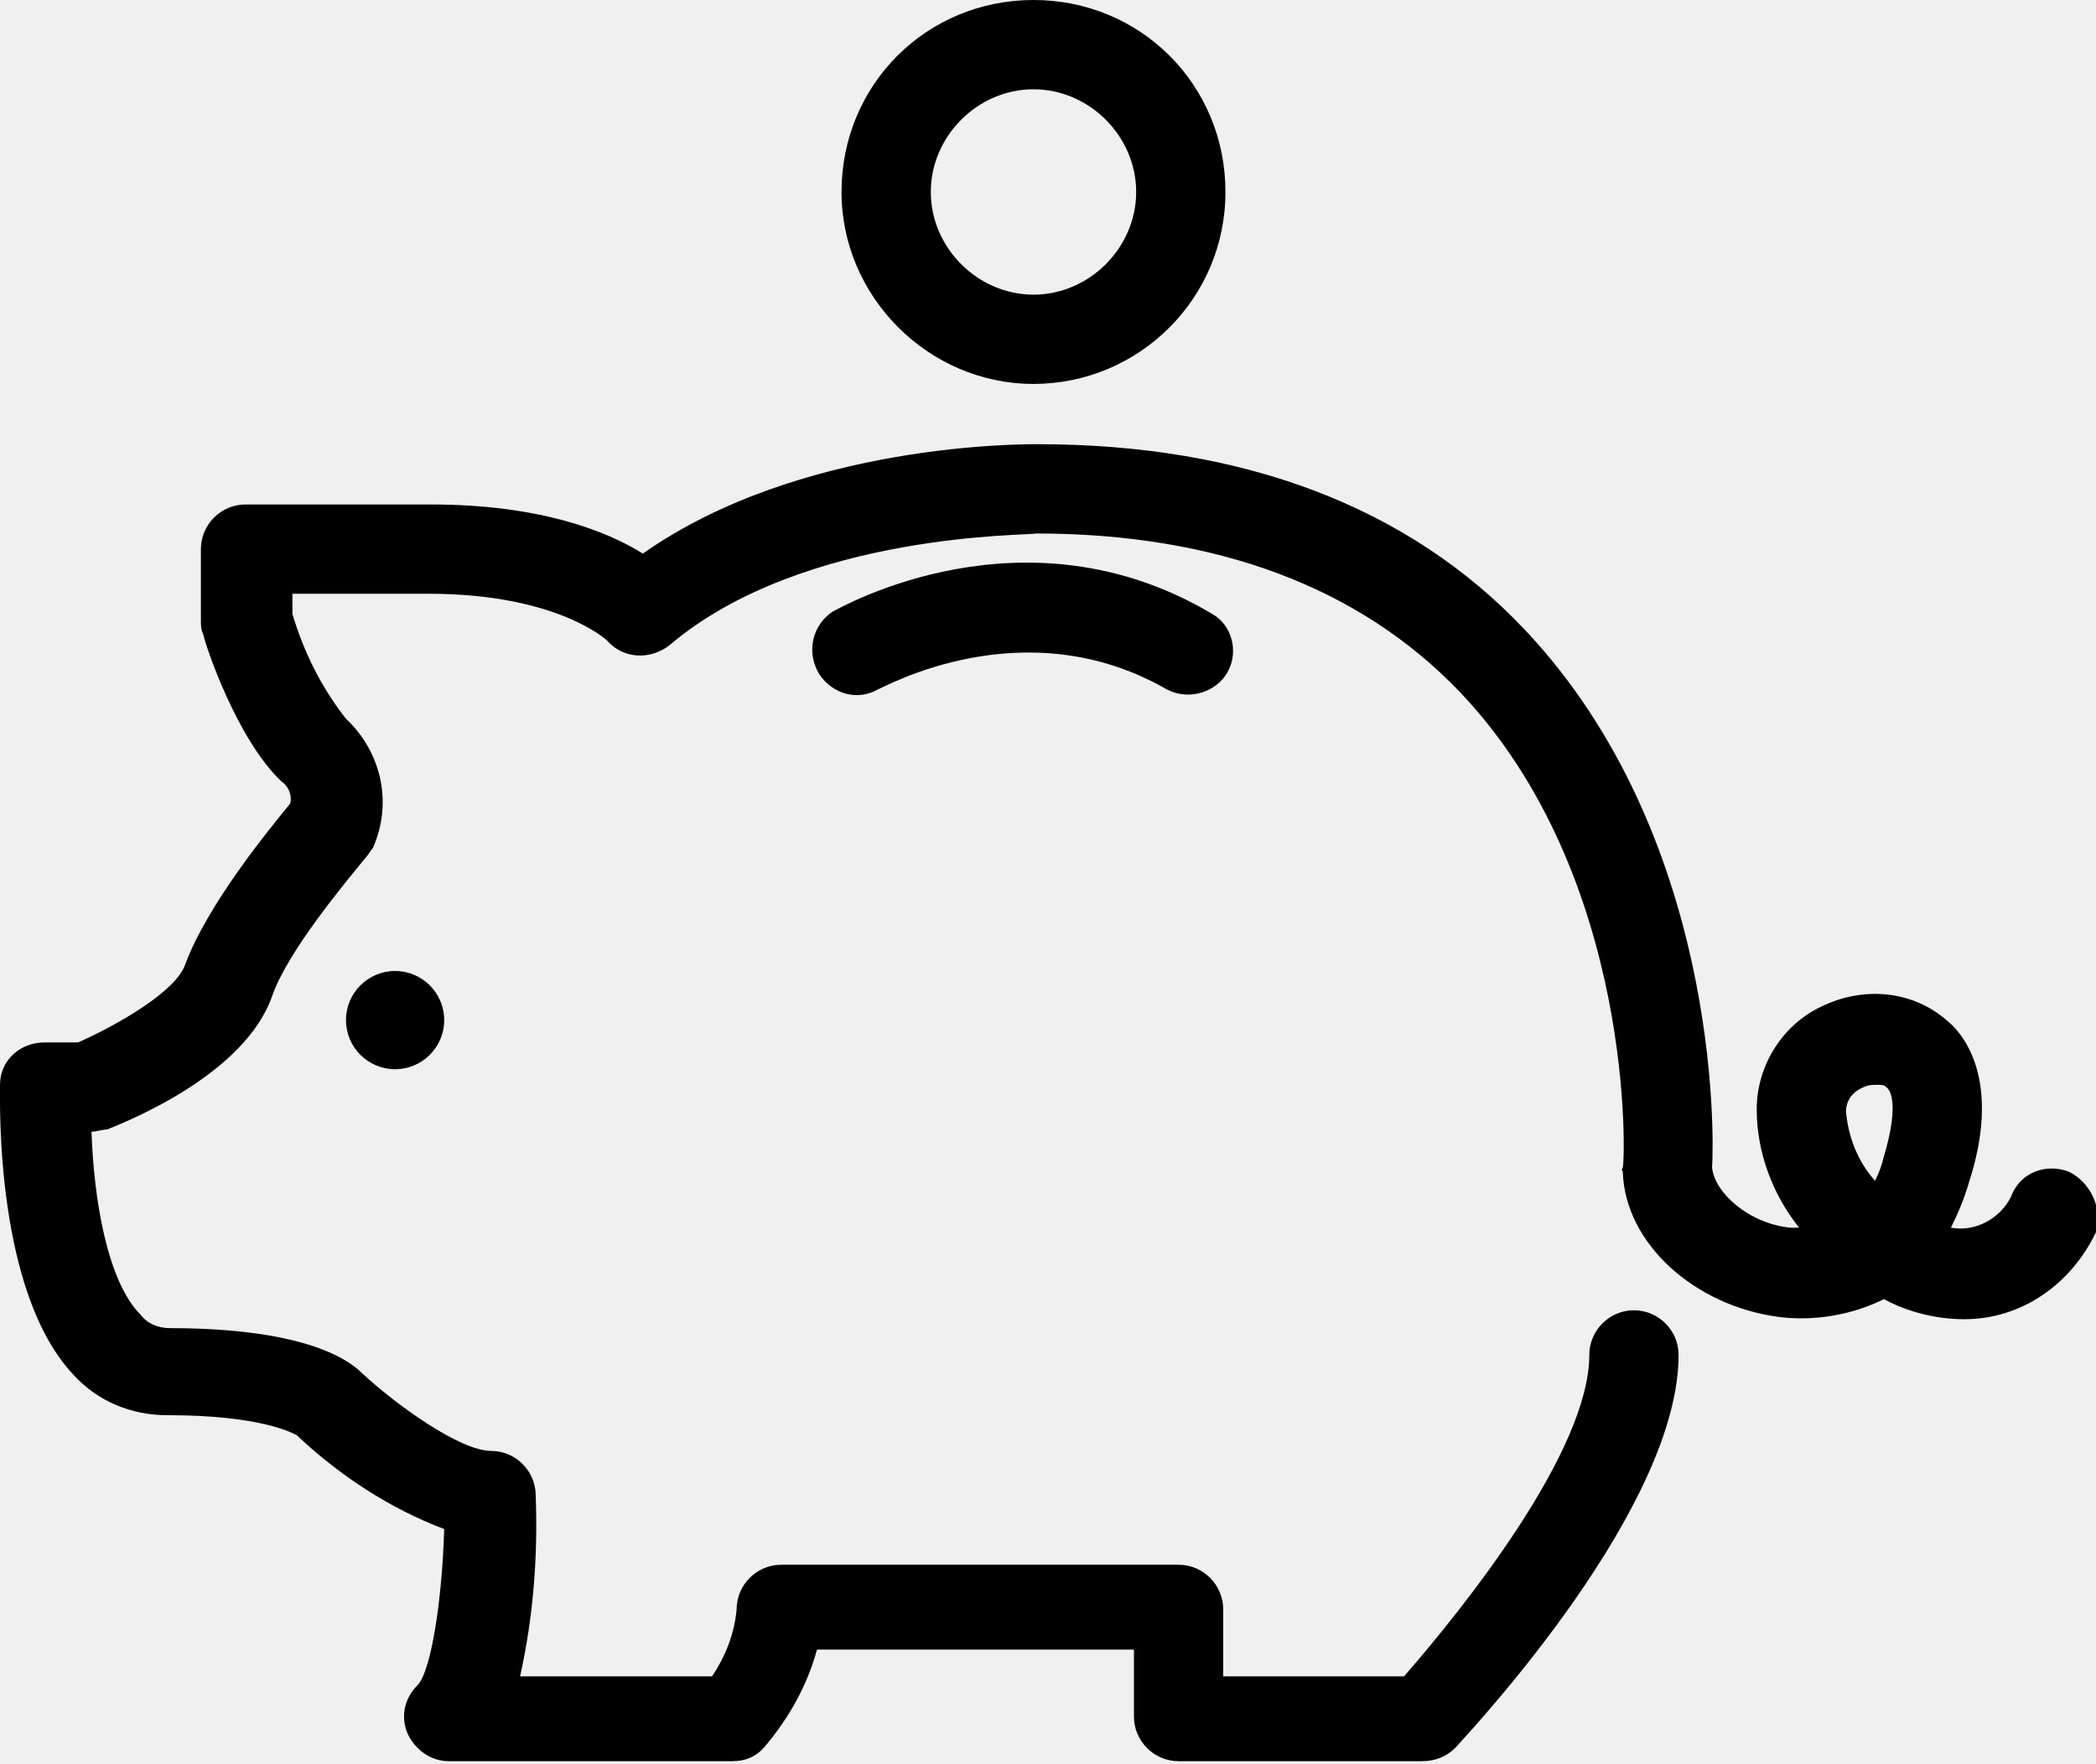
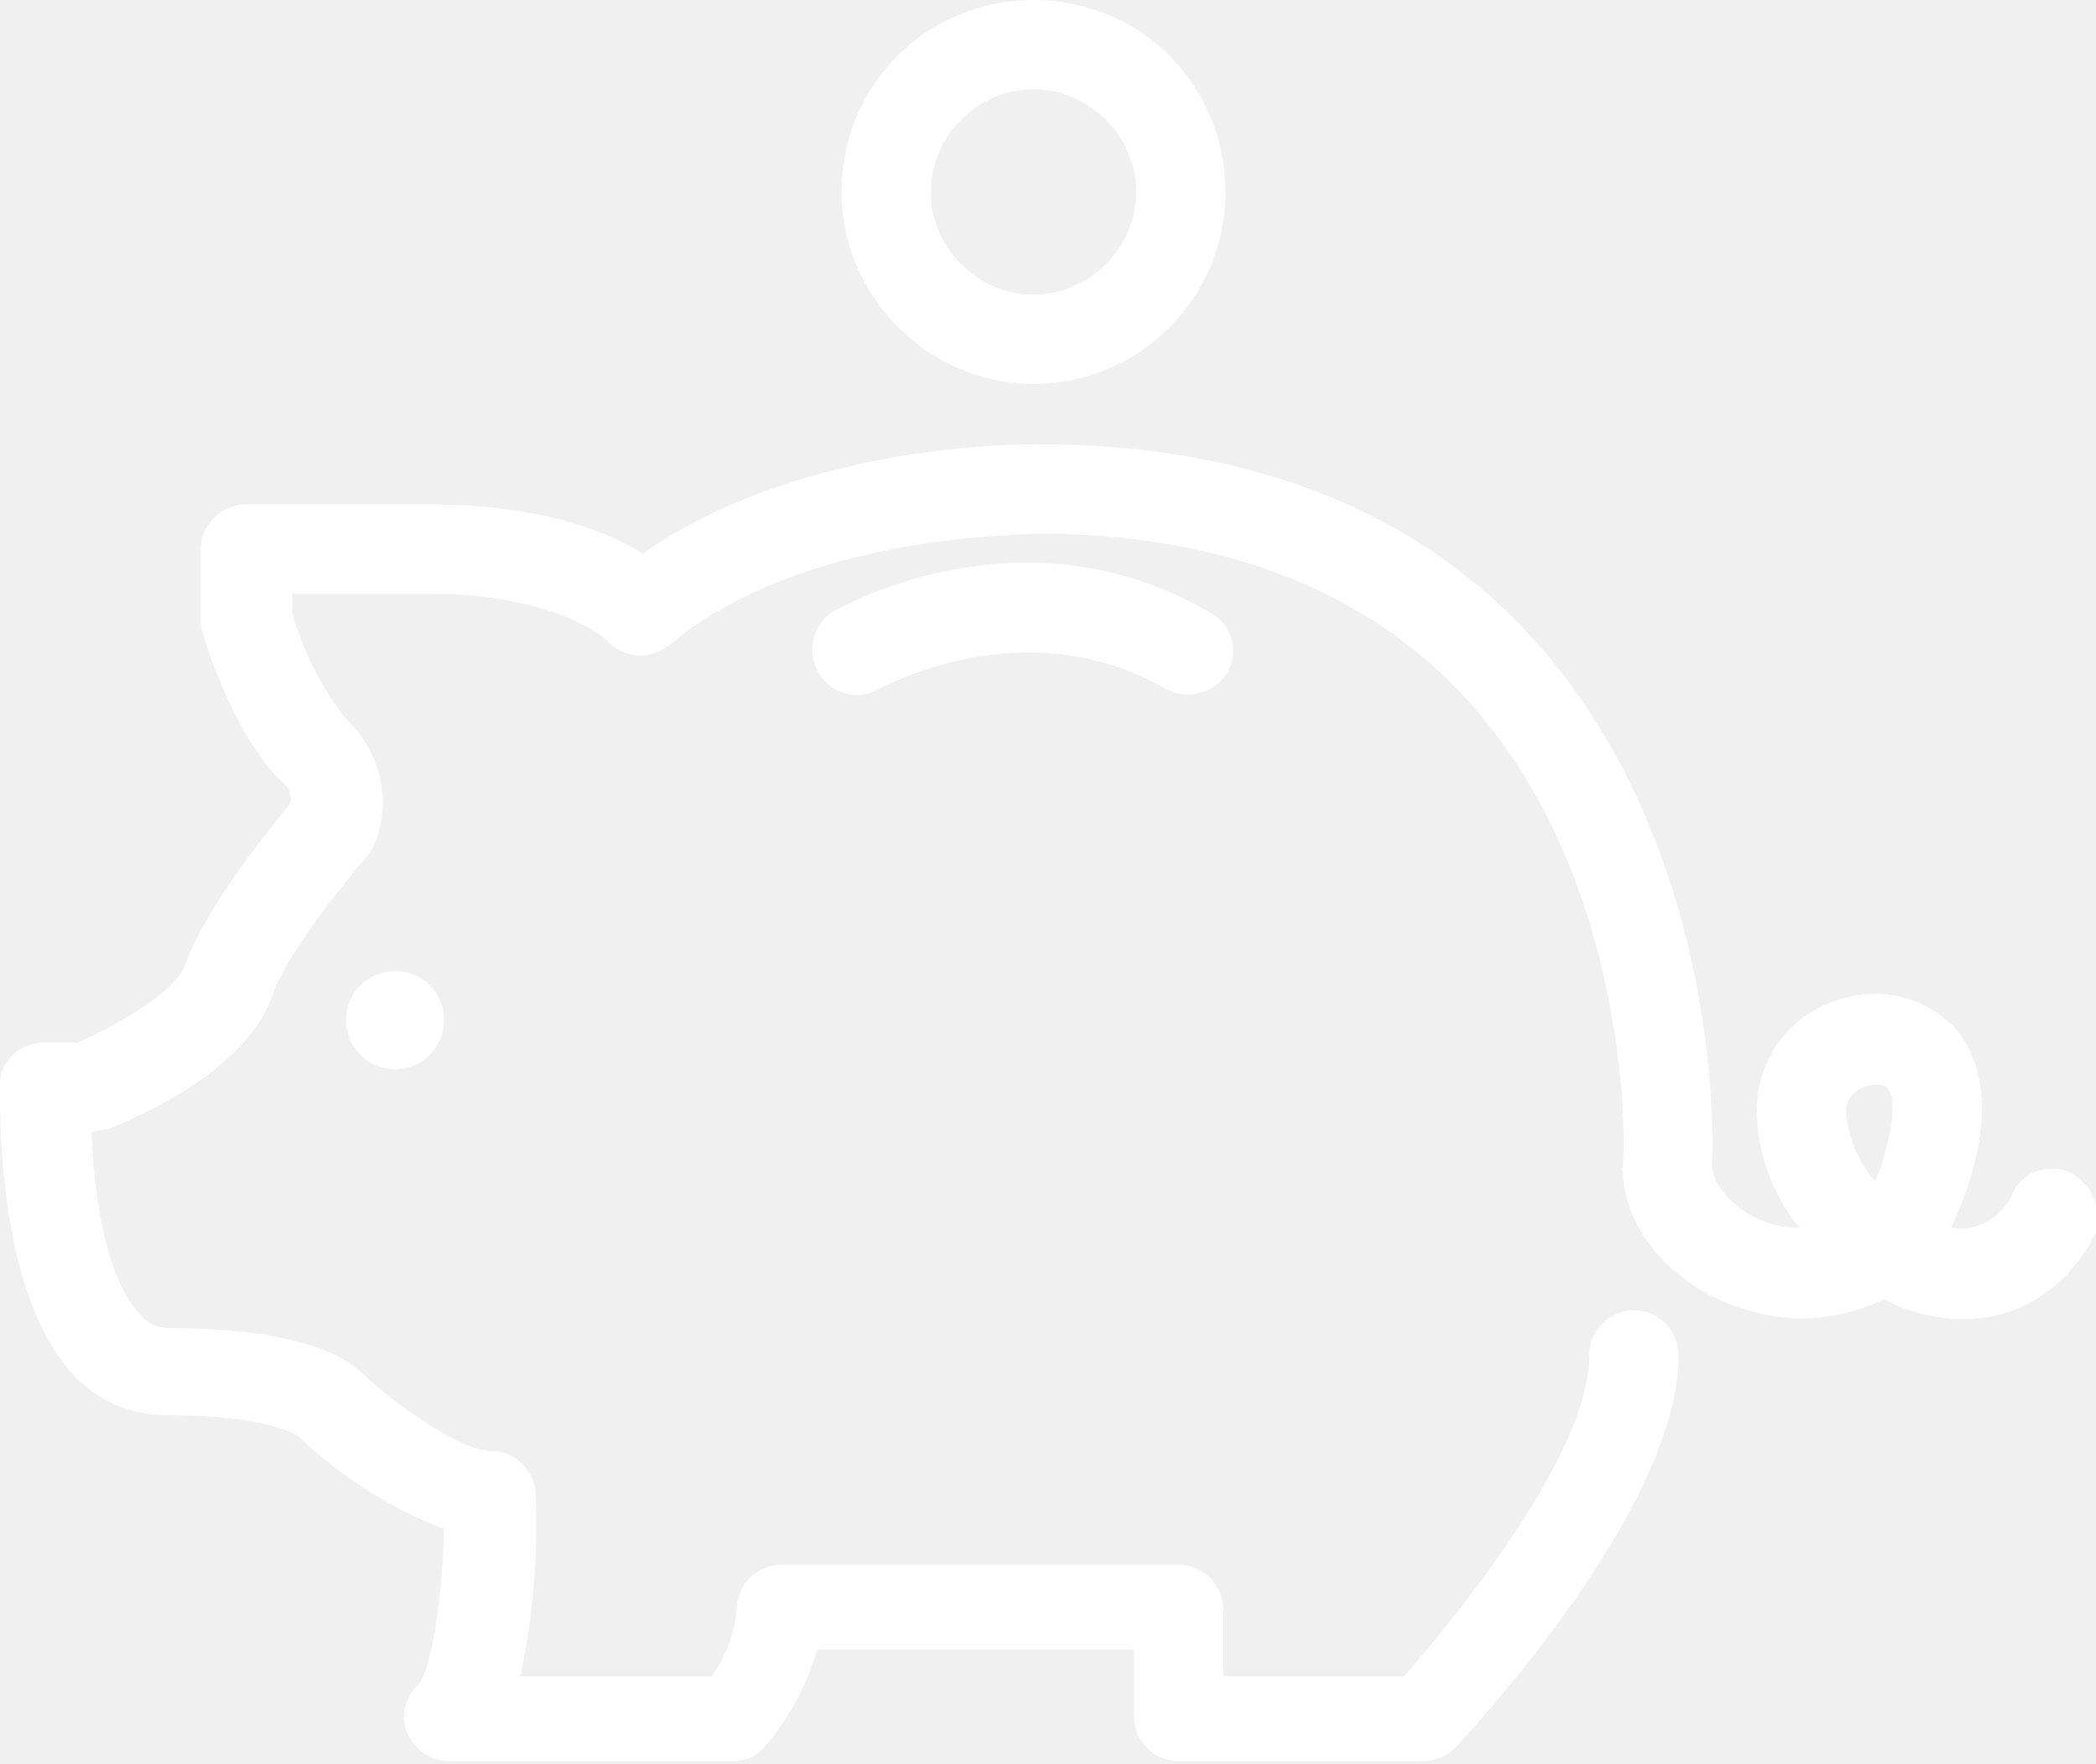
- <svg xmlns="http://www.w3.org/2000/svg" version="1.1" id="Layer_1" x="0px" y="0px" viewBox="0 0 93.9 79" style="enable-background:new 0 0 93.9 79;" xml:space="preserve">
+ <svg xmlns="http://www.w3.org/2000/svg" version="1.1" id="Layer_1" x="0px" y="0px" viewBox="0 0 93.9 79" style="fill: white; enable-background:new 0 0 93.9 79;" xml:space="preserve">
  <g>
    <g>
      <path d="M46.3,17.2c4.7,0,8.6-3.8,8.6-8.6S51.1,0,46.3,0s-8.6,3.8-8.6,8.6C37.7,13.3,41.6,17.2,46.3,17.2z M46.3,4    c2.5,0,4.6,2.1,4.6,4.6s-2.1,4.6-4.6,4.6s-4.6-2.1-4.6-4.6l0,0C41.7,6.1,43.8,4,46.3,4z" />
      <circle cx="17.7" cy="45.7" r="2.2" />
      <path d="M37.3,27.4c-0.9,0.6-1.2,1.8-0.6,2.8c0.6,0.9,1.7,1.2,2.6,0.7c0.3-0.1,6.6-3.7,13,0c1,0.5,2.2,0.1,2.7-0.8    c0.5-0.9,0.2-2.1-0.7-2.6C45.9,22.5,37.7,27.2,37.3,27.4z" />
      <path d="M92.7,52.5c-1-0.4-2.2,0-2.6,1.1c-0.5,1-1.6,1.6-2.7,1.4c0.3-0.6,0.6-1.3,0.8-2c1.4-4.3,0-6.5-1-7.3    c-1.5-1.3-3.6-1.5-5.4-0.7c-1.9,0.8-3.1,2.7-3.1,4.7c0,1.9,0.7,3.8,1.9,5.3h-0.4c-1.9-0.2-3.4-1.6-3.5-2.7    c0.1-1.5,0.3-14.9-8.4-24.1c-5.2-5.5-12.6-8.3-21.8-8.3c-0.5,0-10.6-0.1-17.7,4.9c-1.6-1-4.6-2.2-9.5-2.2H11c-1.1,0-2,0.9-2,2v3.2    c0,0.2,0,0.4,0.1,0.6c0.1,0.5,1.5,4.7,3.5,6.6c0.3,0.2,0.5,0.6,0.4,1c-0.9,1.1-3.7,4.5-4.7,7.2c-0.4,1.2-3,2.7-4.8,3.5H2    c-1.1,0-2,0.8-2,1.9c0,0.9-0.2,9.3,3.3,13c1.1,1.2,2.6,1.8,4.2,1.8c4.2,0,5.6,0.8,5.8,0.9l0,0c1.9,1.8,4.2,3.3,6.6,4.2    c-0.1,3.3-0.6,6.4-1.2,7c-0.8,0.8-0.8,2,0,2.8c0.4,0.4,0.9,0.6,1.4,0.6h12.7c0.6,0,1.1-0.2,1.5-0.7c1.1-1.3,1.9-2.8,2.3-4.3h14.2    v3c0,1.1,0.9,2,2,2h10.9c0.6,0,1.1-0.2,1.5-0.6c1-1.1,10-10.8,10-17.6c0-1.1-0.9-2-2-2s-2,0.9-2,2c0,4.3-5.6,11.3-8.3,14.4h-8.1    v-3c0-1.1-0.9-2-2-2H35c-1.1,0-2,0.9-2,2c-0.1,1.1-0.5,2.1-1.1,3h-8.6c0.6-2.7,0.8-5.4,0.7-8.1c0-1.1-0.9-2-2-2    c-1.4,0-4.3-2.1-5.8-3.5c-0.7-0.7-2.8-2-8.6-2c-0.5,0-1-0.2-1.3-0.6c-1.5-1.5-2.1-5.2-2.2-8.2c0.2,0,0.5-0.1,0.7-0.1    c1-0.4,6.2-2.5,7.4-6c0.7-2,3.3-5.1,4.2-6.2c0.1-0.1,0.2-0.3,0.3-0.4c0.9-2,0.4-4.3-1.2-5.8c-1.1-1.4-1.9-3-2.4-4.7v-0.9h6.1    c5.8,0,8,2.1,8,2.1c0.7,0.8,1.9,0.9,2.8,0.2c6-5.1,16.3-4.9,16.4-5c8.1,0,14.5,2.4,19,7.1c7.9,8.3,7.4,21.1,7.3,21.3s0,0.1,0,0.2    c0.1,3.2,3.2,6,7,6.5c1.6,0.2,3.3-0.1,4.7-0.8c1.1,0.6,2.4,0.9,3.6,0.9c2.6,0,4.8-1.6,5.9-3.9C94.2,54.2,93.7,53,92.7,52.5z     M84.4,51.8c-0.1,0.4-0.2,0.7-0.4,1.1c-0.8-0.9-1.2-2-1.3-3.1c0-0.5,0.3-0.9,0.8-1.1c0.2-0.1,0.4-0.1,0.6-0.1c0.2,0,0.3,0,0.4,0.1    C84.8,48.9,85,49.8,84.4,51.8L84.4,51.8z" />
    </g>
  </g>
</svg>
